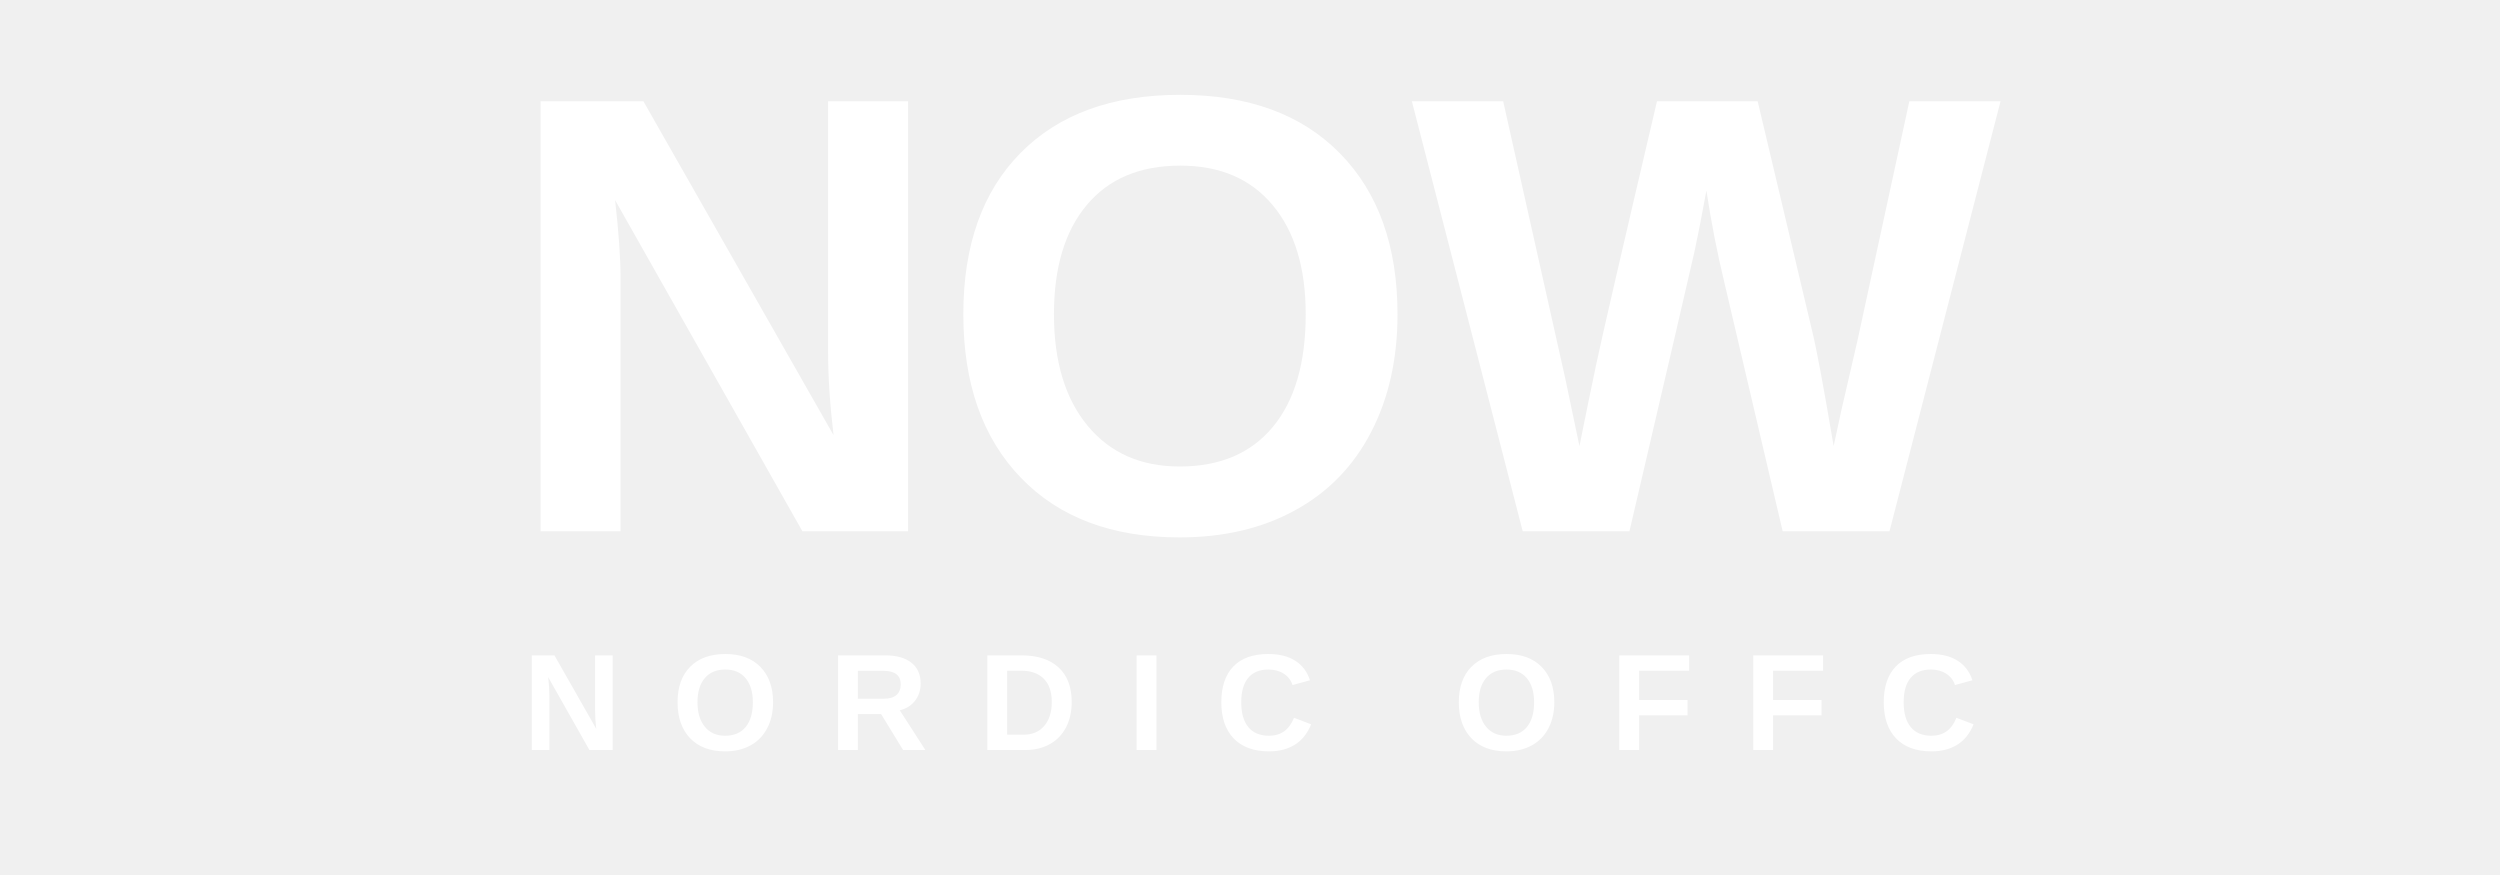
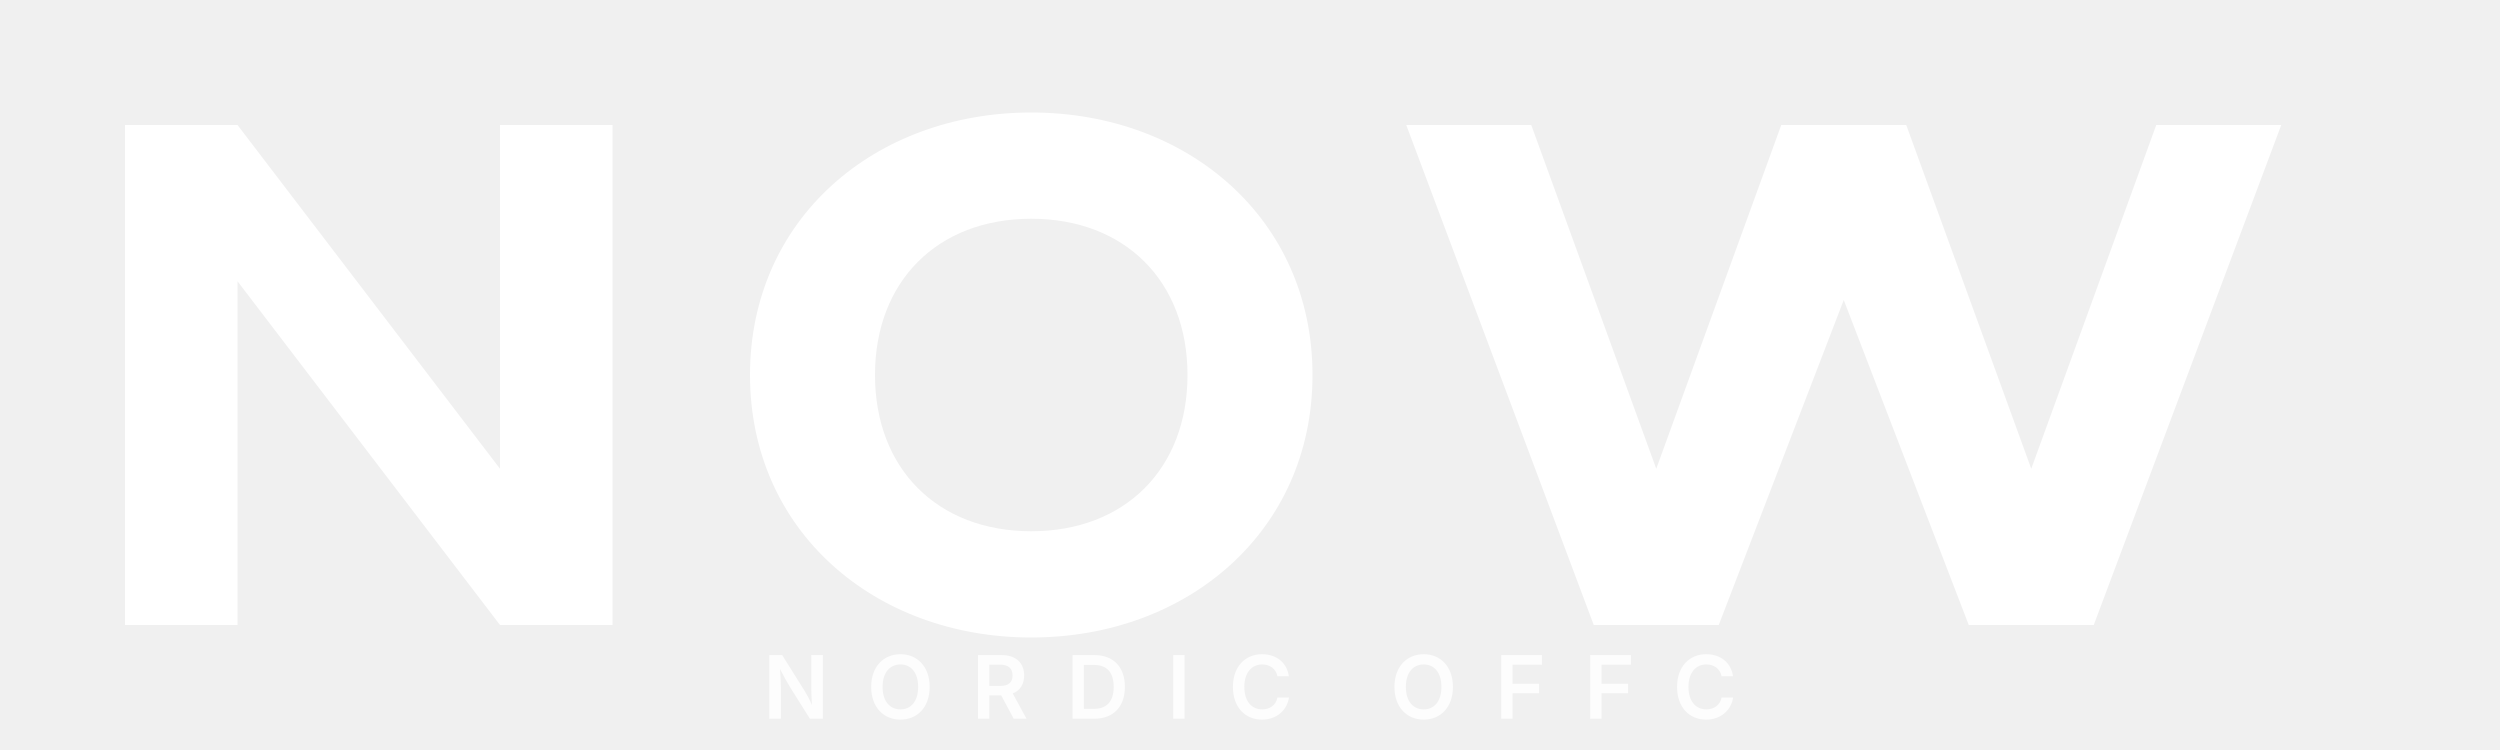
- <svg xmlns="http://www.w3.org/2000/svg" viewBox="0 0 400 140" fill="white">
-   <text x="200" y="85" font-family="Arial Black, Arial, sans-serif" font-size="100" font-weight="900" text-anchor="middle" letter-spacing="-2">NOW</text>
-   <text x="200" y="120" font-family="Arial, sans-serif" font-size="22" font-weight="700" text-anchor="middle" letter-spacing="8">NORDIC OFFC</text>
+ <svg xmlns="http://www.w3.org/2000/svg" viewBox="0 0 400 120" fill="white">
+   <path d="M20 100V20h18l42 55V20h18v80h-18L38 45v55H20z" />
+   <path d="M120 60c0-25 20-42 45-42s45 17 45 42-20 42-45 42-45-17-45-42zm70 0c0-15-10-25-25-25s-25 10-25 25 10 25 25 25 25-10 25-25z" />
+   <path d="M225 20h20l20 55 20-55h20l20 55 20-55h20l-30 80h-20l-20-52-20 52h-20L225 20z" />
+   <text x="200" y="115" font-family="system-ui, -apple-system, sans-serif" font-size="14" font-weight="600" text-anchor="middle" letter-spacing="6" fill="rgba(255,255,255,0.85)">NORDIC OFFC</text>
</svg>
